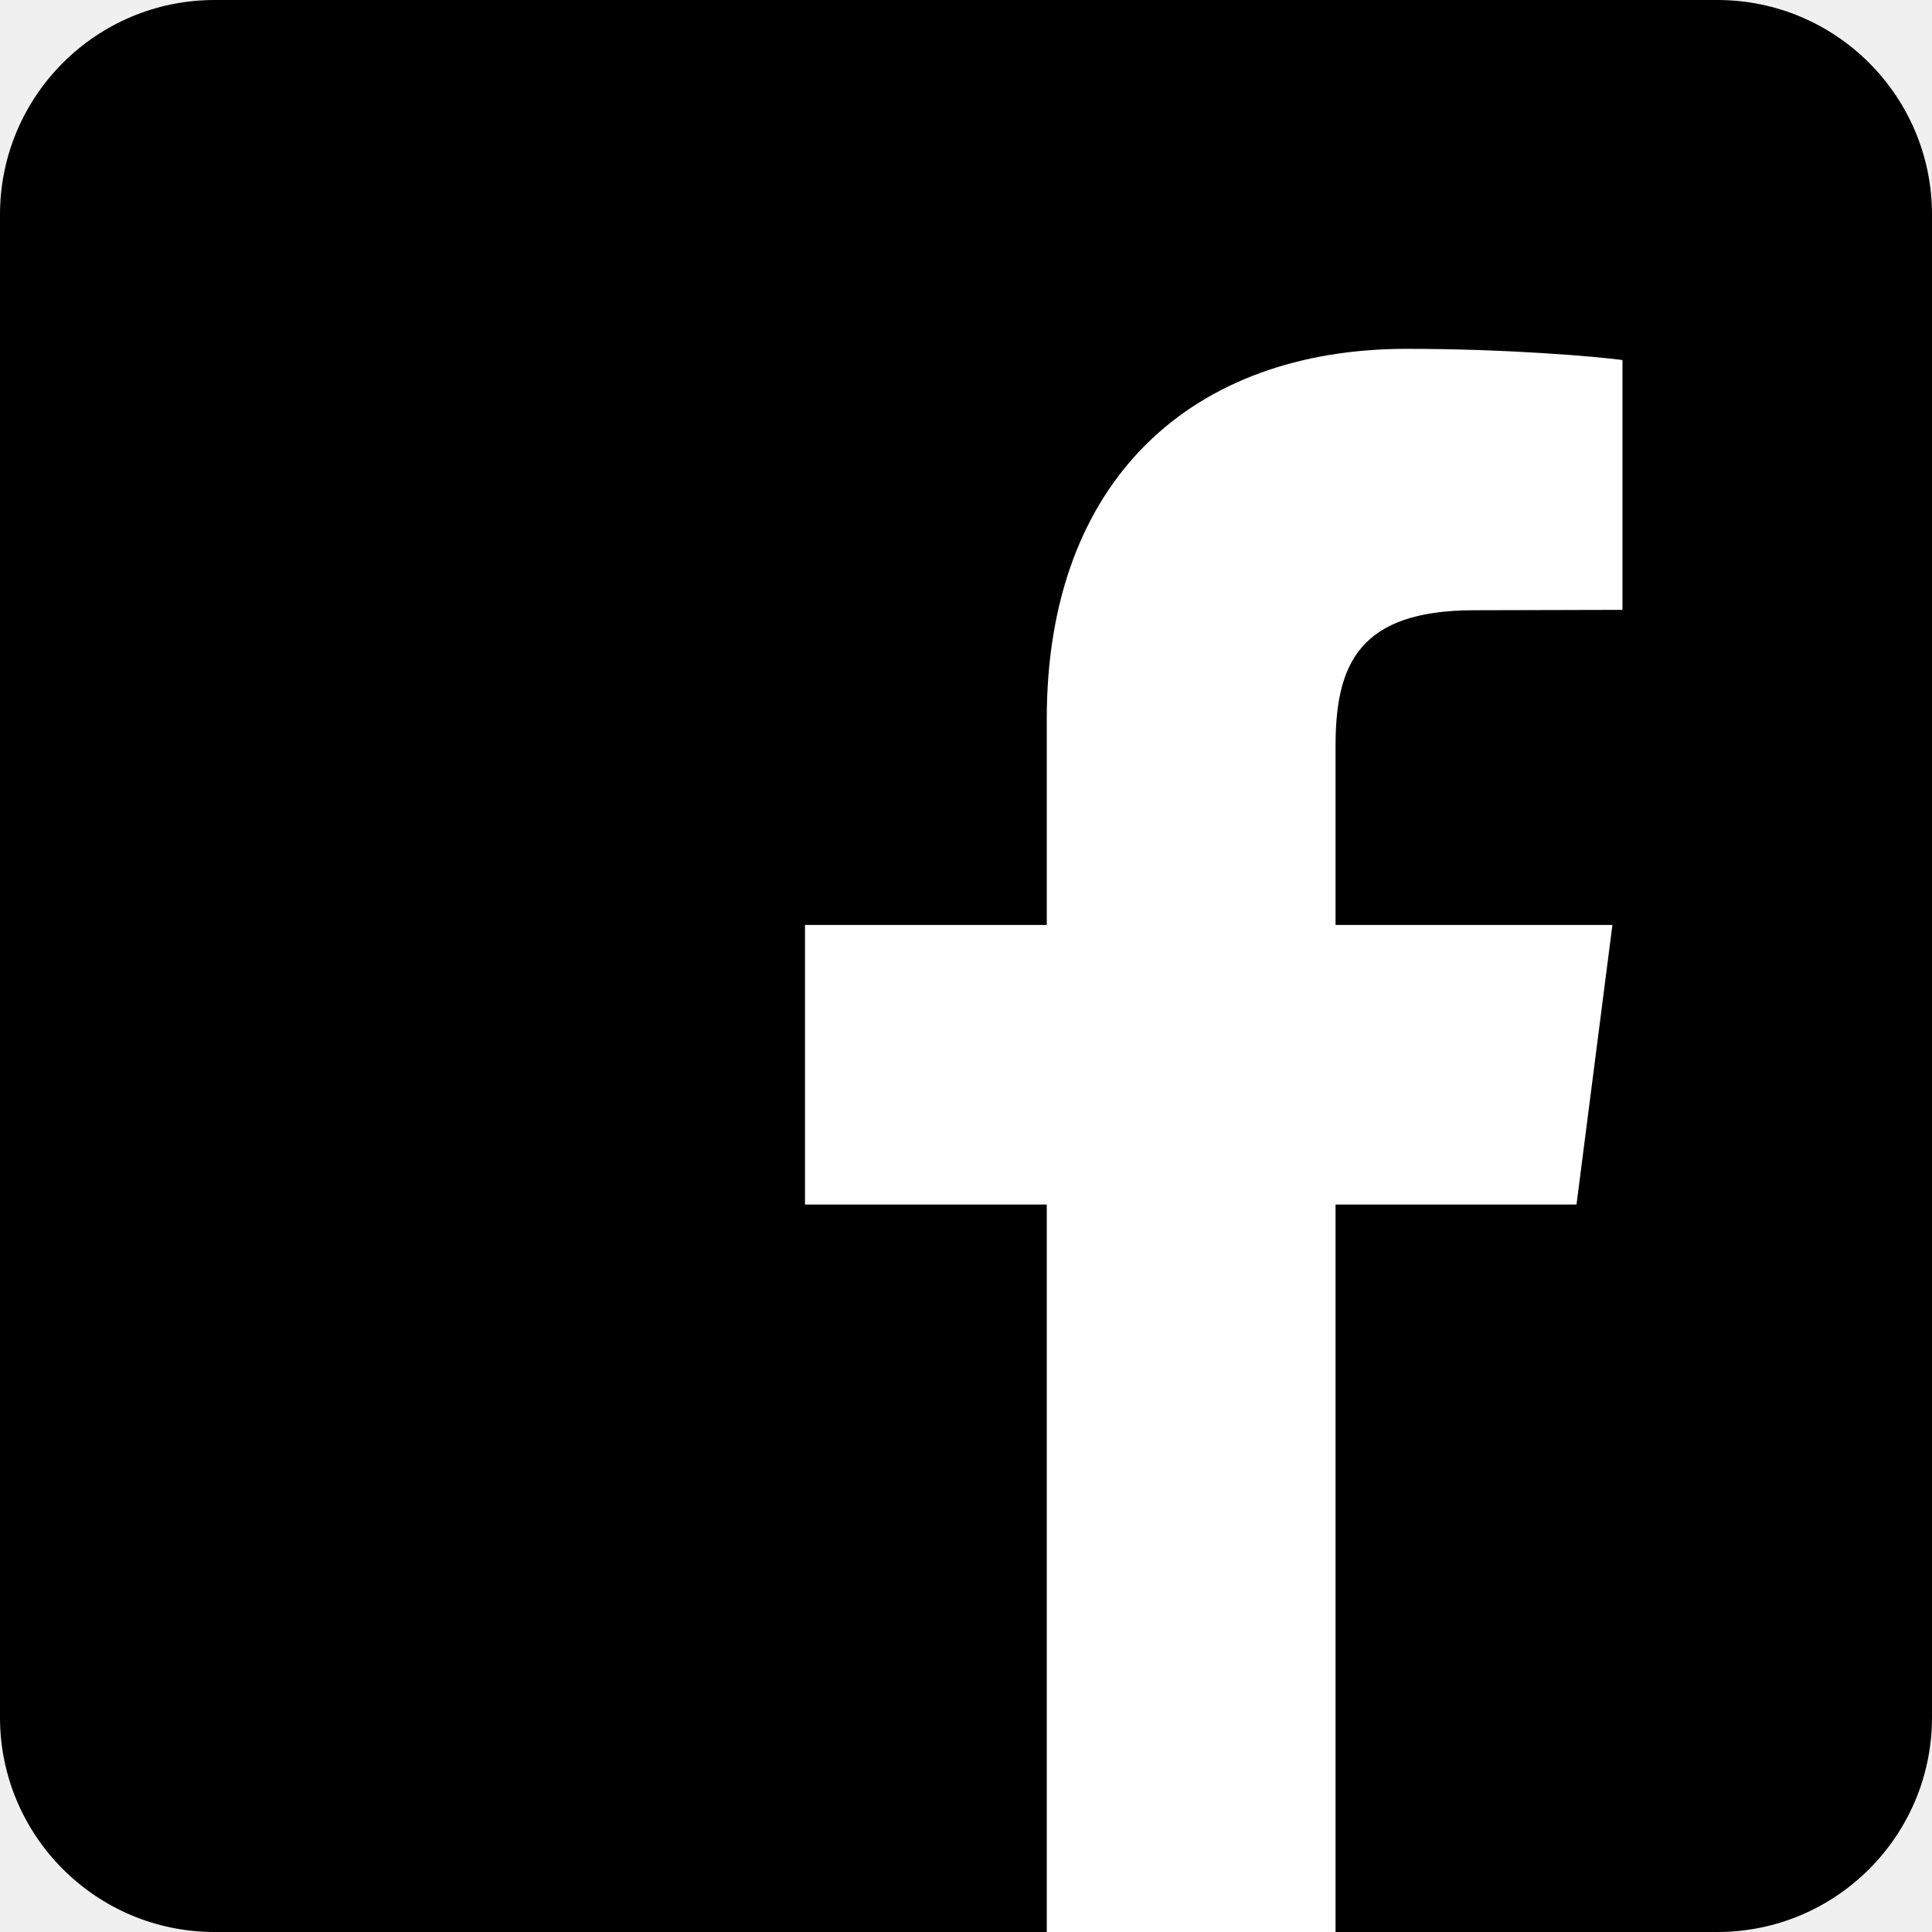
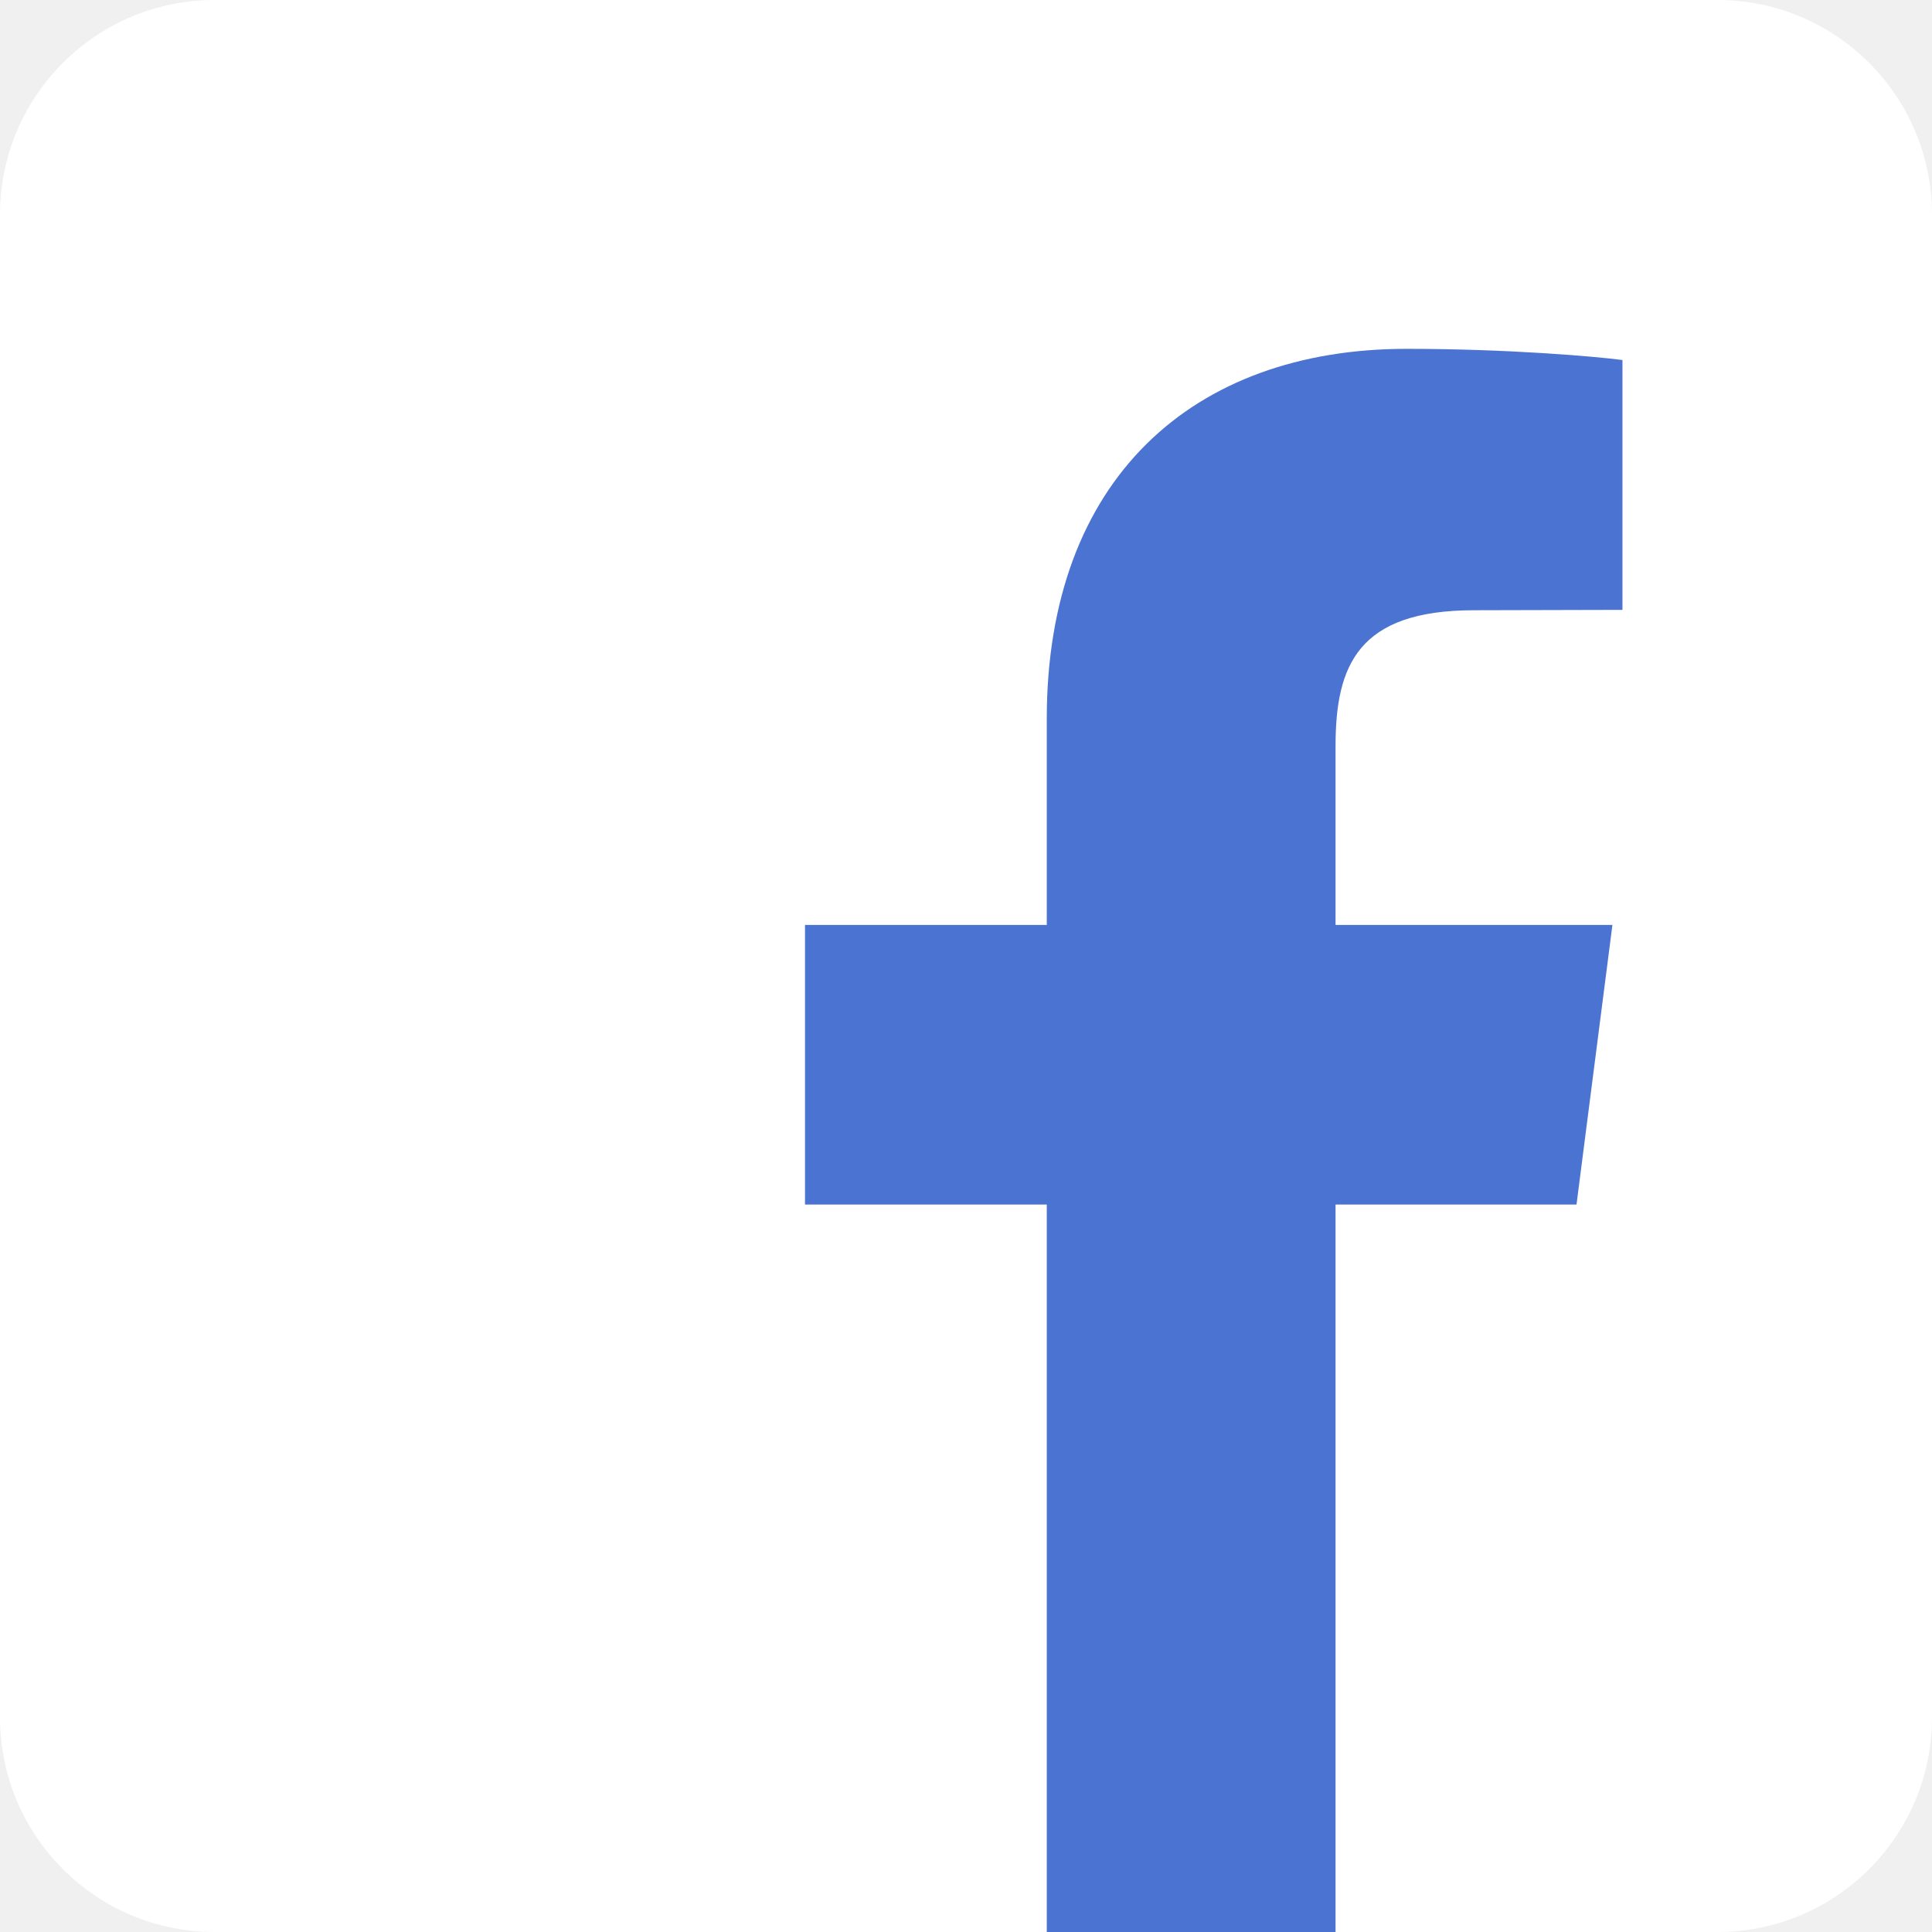
- <svg xmlns="http://www.w3.org/2000/svg" viewBox="0 0 72 72" version="1.1">
-   <defs />
-   <g id="Page-1" stroke="none" stroke-width="1" fill="none" fill-rule="evenodd">
-     <g id="Social-Icons---Rounded-Black" transform="translate(-152, -43)">
-       <g id="Facebook" transform="translate(152, 43)">
-         <rect id="Rounded" fill="#000000" x="0" y="0" width="72" height="72" rx="8" />
-         <path d="M60.464,13.417 L60.464,22.728 L54.938,22.742 C50.607,22.742 49.772,24.8 49.772,27.808 L49.772,34.47 L60.09,34.47 L58.752,44.889 L49.772,44.889 L49.772,72 L39.01,72 L39.01,44.889 L30,44.889 L30,34.47 L39.01,34.47 L39.01,26.786 C39.01,17.864 44.448,13 52.42,13 C56.22,13 59.5,13.288 60.464,13.417 Z" fill="#FFFFFF" />
+ <svg xmlns="http://www.w3.org/2000/svg" viewBox="0 0 72 72" version="1.1" id="svg256">
+   <defs id="defs248" />
+   <g id="Page-1" stroke="none" stroke-width="1" fill="none" fill-rule="evenodd" style="fill:#f4eed7">
+     <g id="Social-Icons---Rounded-Black" transform="translate(-152, -43)" style="fill:#f4eed7">
+       <g id="Facebook" transform="translate(152, 43)" style="fill:#e3dedb">
+         <rect id="Rounded" fill="#000000" x="0" y="0" width="72" height="72" rx="8" style="fill:#ffffff;fill-opacity:1" />
+         <path d="M60.464,13.417 L60.464,22.728 L54.938,22.742 C50.607,22.742 49.772,24.8 49.772,27.808 L49.772,34.47 L60.09,34.47 L58.752,44.889 L49.772,44.889 L49.772,72 L39.01,72 L39.01,44.889 L30,44.889 L30,34.47 L39.01,34.47 L39.01,26.786 C39.01,17.864 44.448,13 52.42,13 C56.22,13 59.5,13.288 60.464,13.417 Z" fill="#FFFFFF" id="path251" style="fill:#4b73d1;fill-opacity:1" />
      </g>
    </g>
  </g>
</svg>
